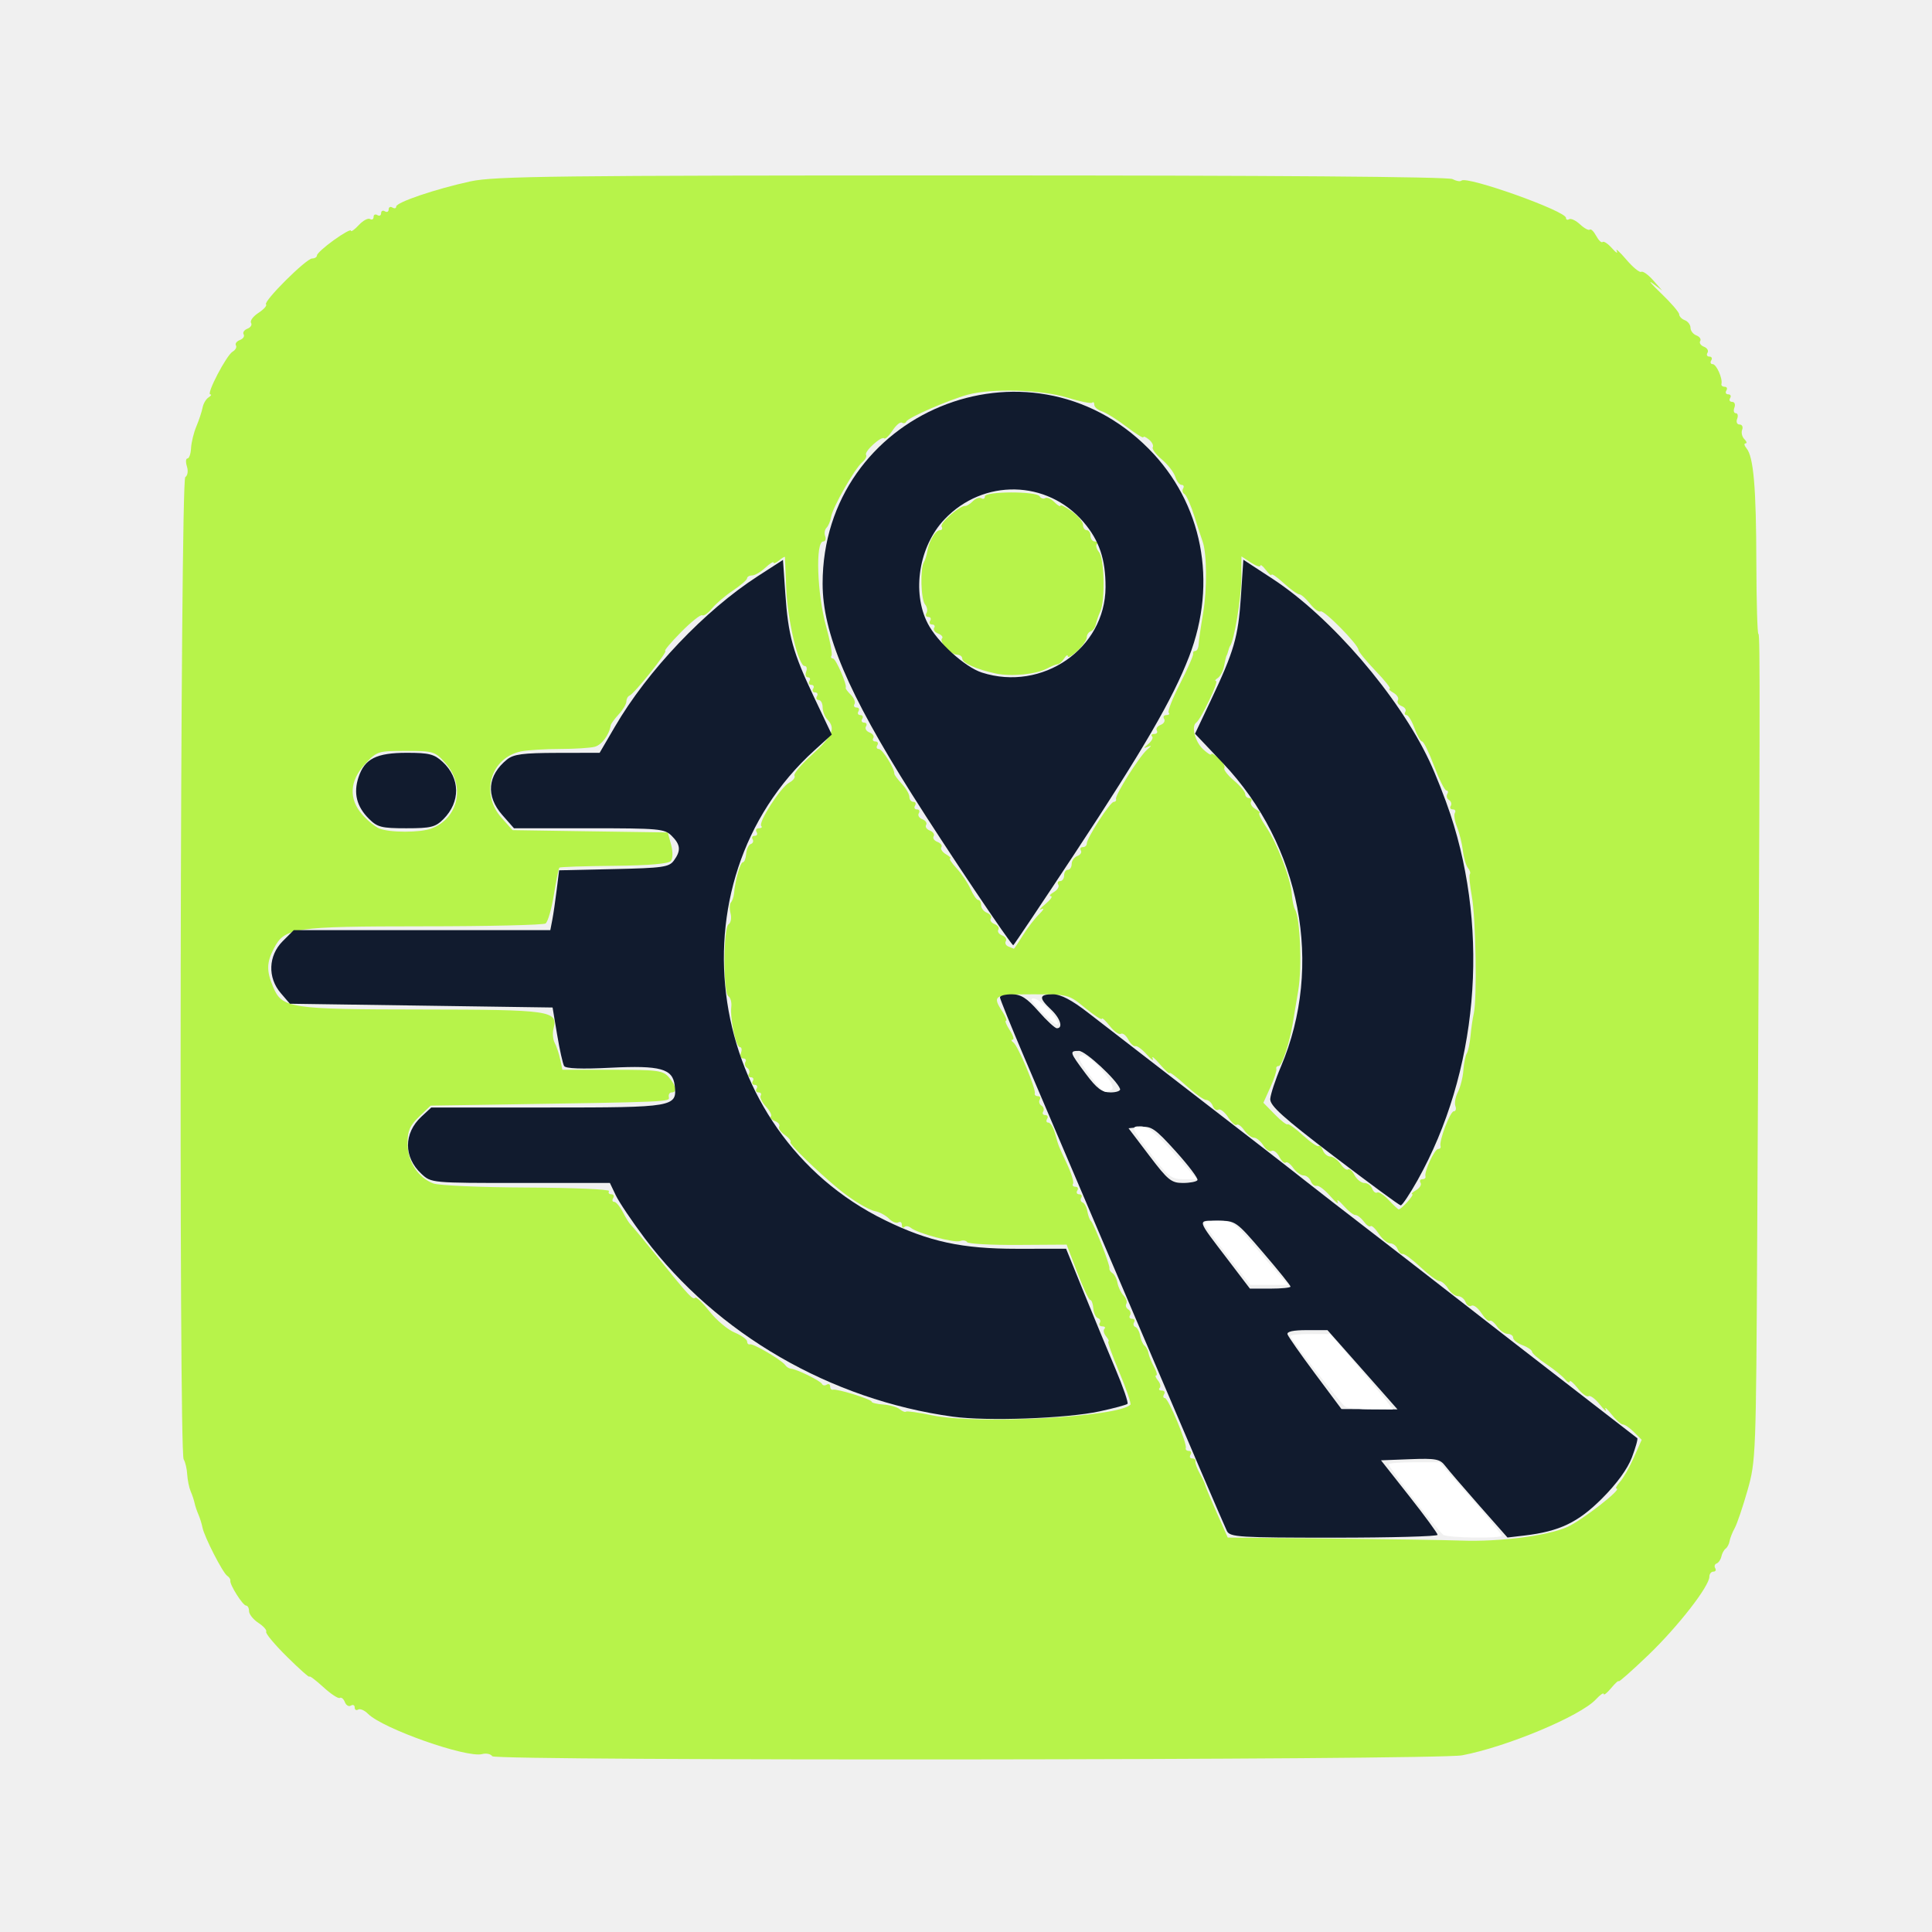
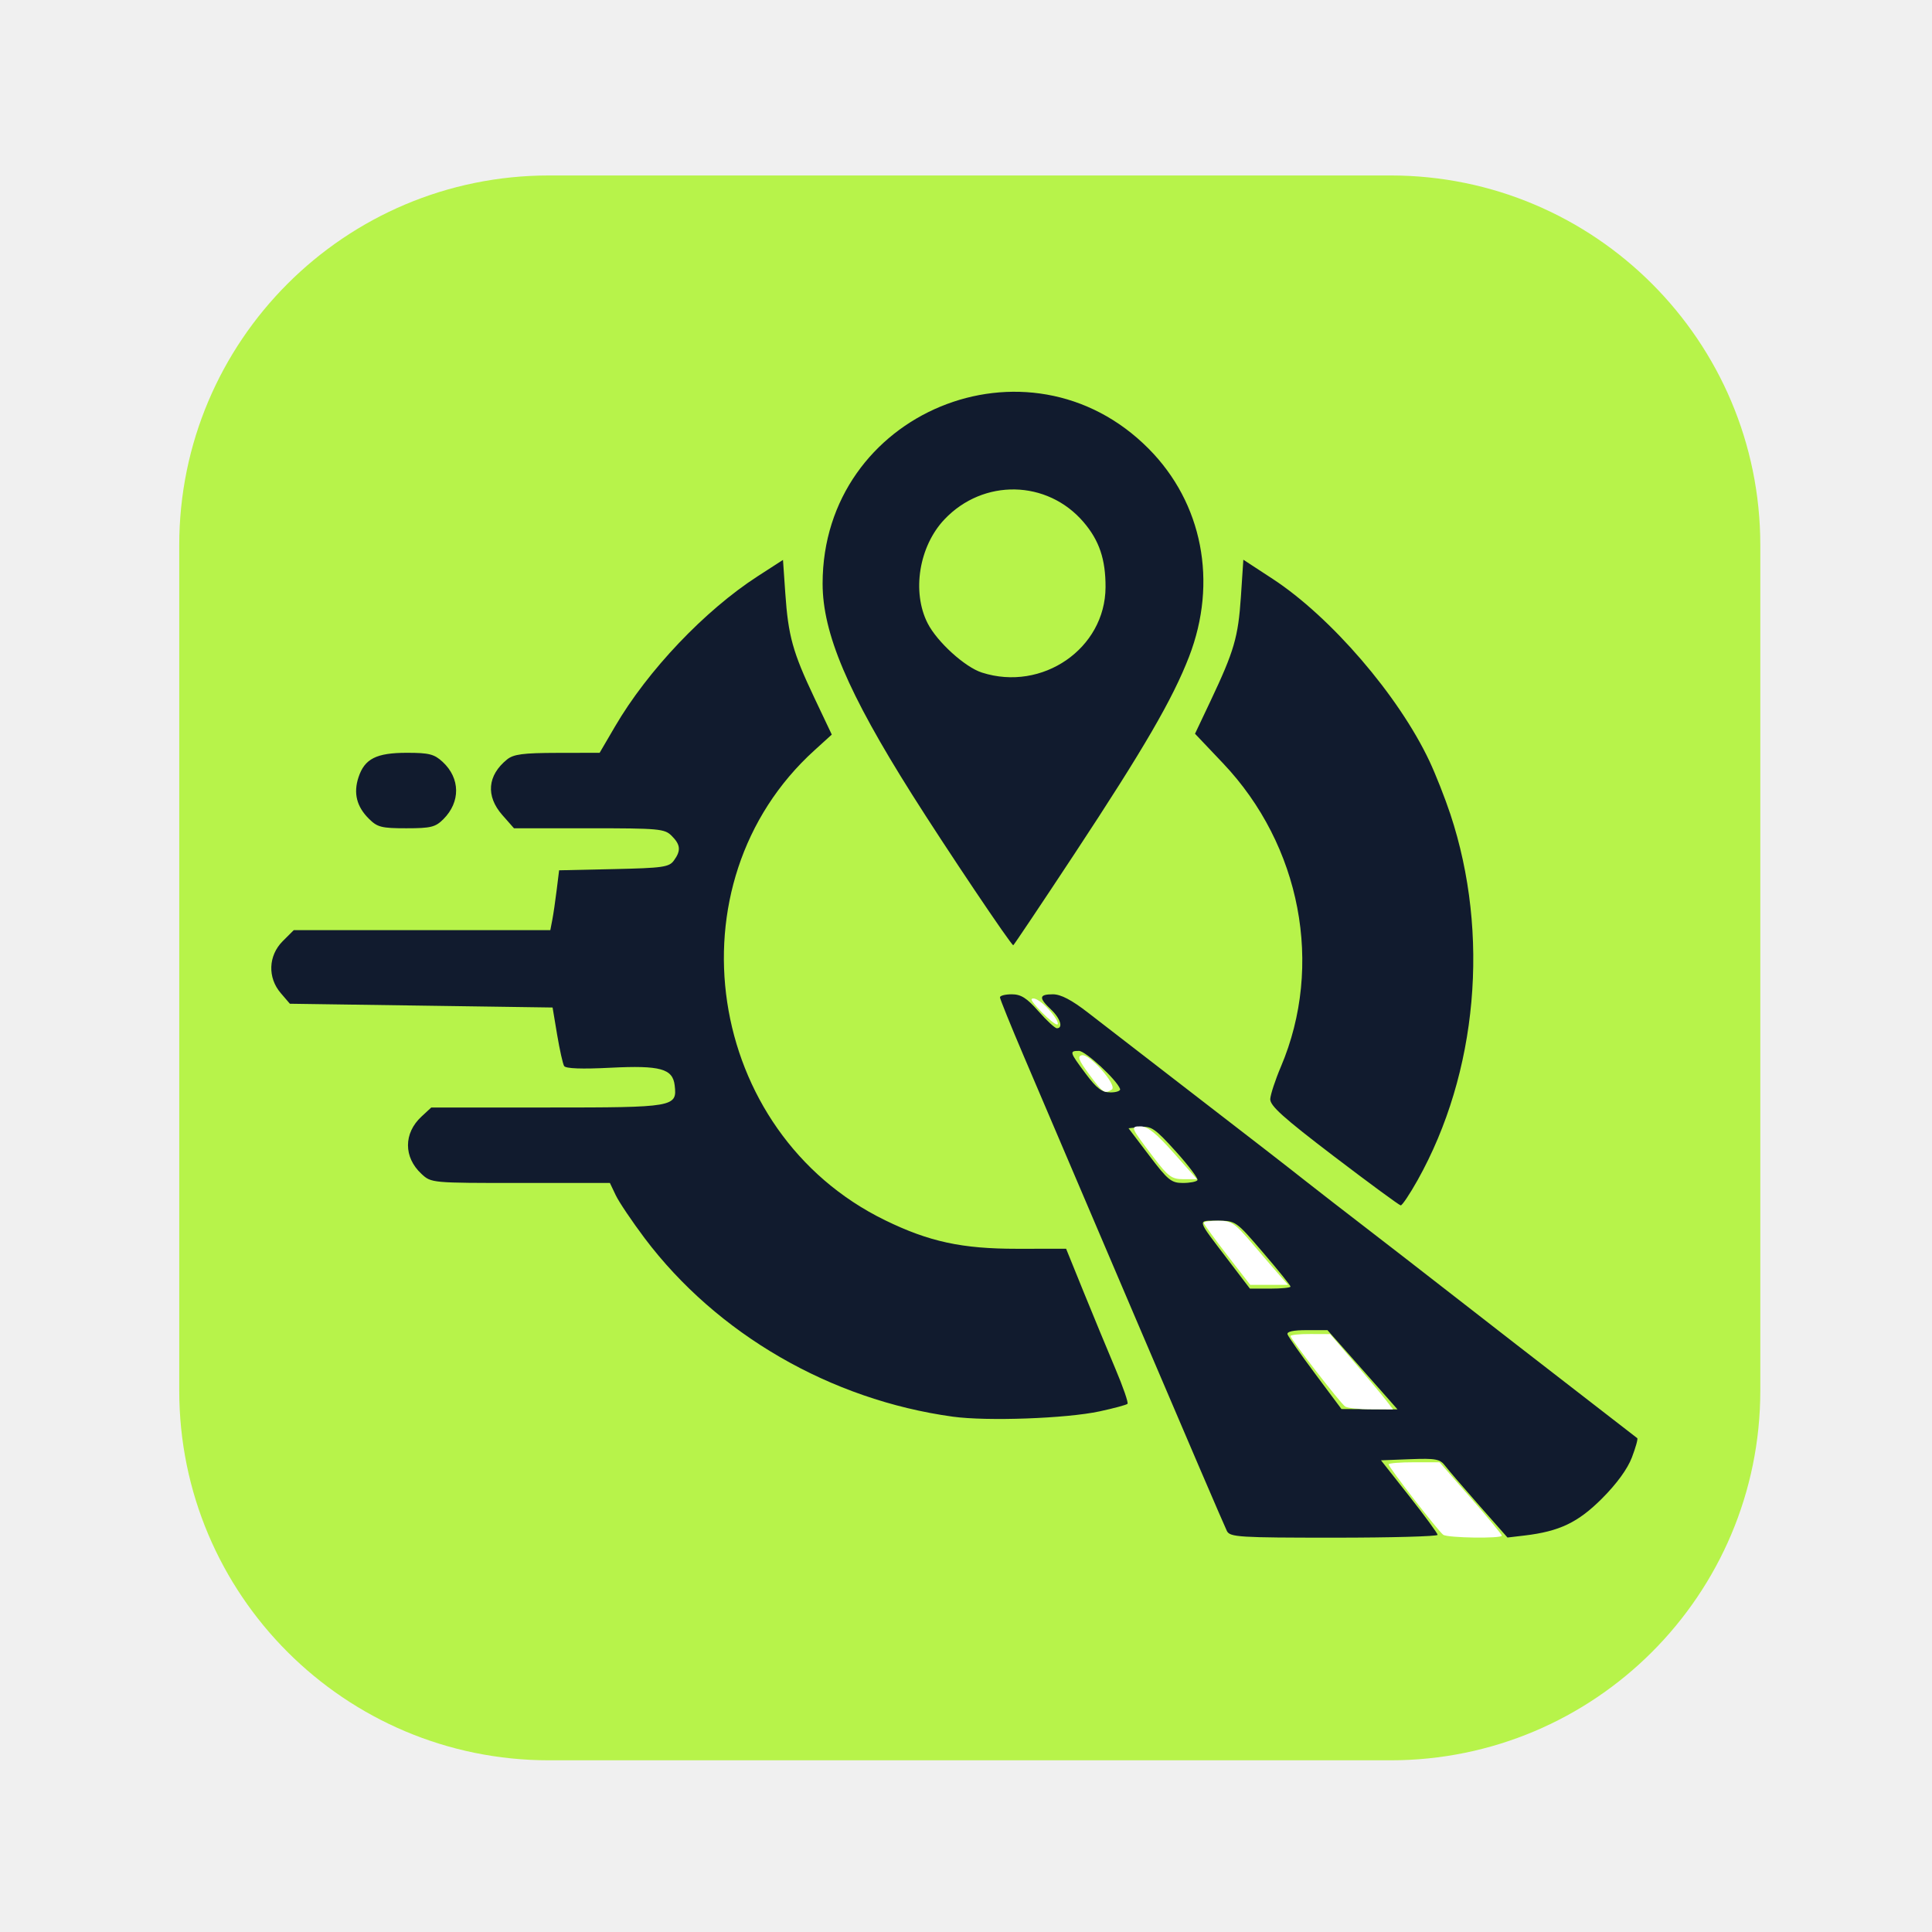
<svg xmlns="http://www.w3.org/2000/svg" viewBox="0 0 512 512" width="512" height="512">
  <g id="qruta-app-icon">
-     <path id="icon-squircle" d="M 387.47 465.18 C 399.34 462.93 418.79 454.79 422.92 450.36 C 424.06 449.13 425.00 448.48 425.00 448.92 C 425.00 449.36 425.89 448.66 426.97 447.36 C 428.05 446.06 428.95 445.25 428.97 445.56 C 428.99 445.86 432.54 442.71 436.87 438.56 C 444.70 431.03 453.00 420.37 453.00 417.83 C 453.00 417.10 453.48 416.50 454.06 416.50 C 454.64 416.50 454.86 416.09 454.55 415.59 C 454.24 415.08 454.41 414.52 454.92 414.34 C 455.43 414.15 456.00 413.33 456.18 412.50 C 456.35 411.67 456.87 410.73 457.32 410.40 C 457.77 410.07 458.24 409.17 458.36 408.40 C 458.49 407.63 459.10 406.08 459.72 404.96 C 460.34 403.84 461.86 399.34 463.11 394.96 C 465.32 387.17 465.37 385.77 465.68 328.00 C 466.43 189.15 466.47 167.71 466.00 168.00 C 465.73 168.17 465.48 159.69 465.45 149.15 C 465.41 129.22 464.71 121.06 462.85 118.82 C 462.25 118.09 462.13 117.50 462.58 117.50 C 463.03 117.50 462.90 117.00 462.28 116.38 C 461.66 115.76 461.39 114.64 461.69 113.88 C 461.98 113.12 461.67 112.50 461.00 112.50 C 460.33 112.50 460.04 111.83 460.36 111.00 C 460.68 110.18 460.52 109.50 460.00 109.50 C 459.48 109.50 459.32 108.82 459.64 108.00 C 459.95 107.18 459.69 106.50 459.05 106.50 C 458.41 106.50 458.16 106.05 458.50 105.50 C 458.84 104.95 458.61 104.50 458.00 104.50 C 457.39 104.50 457.16 104.05 457.50 103.50 C 457.84 102.95 457.64 102.50 457.06 102.50 C 456.48 102.50 456.09 102.16 456.20 101.75 C 456.57 100.34 454.87 96.50 453.87 96.50 C 453.33 96.50 453.16 96.05 453.50 95.50 C 453.84 94.95 453.61 94.50 453.00 94.50 C 452.39 94.50 452.16 94.05 452.50 93.49 C 452.85 92.94 452.43 92.22 451.57 91.89 C 450.71 91.56 450.26 90.88 450.57 90.39 C 450.88 89.89 450.42 89.22 449.56 88.89 C 448.70 88.56 448.00 87.65 448.00 86.86 C 448.00 86.08 447.33 85.18 446.50 84.86 C 445.67 84.55 445.00 83.84 445.00 83.31 C 445.00 82.77 442.86 80.28 440.25 77.78 C 437.64 75.28 436.62 74.08 438.00 75.11 L 440.50 76.99 L 438.10 74.27 C 436.79 72.78 435.36 71.78 434.94 72.04 C 434.51 72.30 432.72 70.83 430.96 68.76 C 429.19 66.69 428.06 65.68 428.45 66.50 C 428.84 67.32 428.27 67.01 427.20 65.79 C 426.13 64.58 425.00 63.83 424.71 64.13 C 424.41 64.43 423.64 63.69 423.00 62.50 C 422.36 61.31 421.60 60.57 421.31 60.85 C 421.02 61.14 419.87 60.52 418.74 59.47 C 417.62 58.43 416.32 57.81 415.85 58.09 C 415.38 58.38 415.00 58.22 415.00 57.74 C 415.00 55.91 388.64 46.53 387.29 47.87 C 386.99 48.18 385.92 47.99 384.92 47.46 C 383.76 46.84 337.10 46.48 257.51 46.49 C 147.38 46.49 131.03 46.69 124.71 48.06 C 115.49 50.06 105.00 53.61 105.00 54.74 C 105.00 55.22 104.55 55.34 104.00 55.00 C 103.45 54.66 103.00 54.89 103.00 55.50 C 103.00 56.11 102.55 56.34 102.00 56.00 C 101.45 55.66 101.00 55.89 101.00 56.50 C 101.00 57.11 100.55 57.34 100.00 57.00 C 99.45 56.66 99.00 56.89 99.00 57.50 C 99.00 58.11 98.58 58.36 98.06 58.04 C 97.54 57.72 96.19 58.45 95.06 59.67 C 93.93 60.88 93.00 61.54 93.00 61.13 C 93.00 60.71 90.98 61.83 88.50 63.61 C 86.03 65.38 84.00 67.21 84.00 67.67 C 84.00 68.13 83.42 68.50 82.72 68.50 C 81.15 68.50 69.72 79.89 70.50 80.67 C 70.81 80.98 69.91 81.98 68.50 82.91 C 67.09 83.83 66.20 85.02 66.53 85.55 C 66.86 86.08 66.43 86.78 65.57 87.11 C 64.71 87.44 64.26 88.12 64.57 88.61 C 64.88 89.11 64.43 89.78 63.57 90.11 C 62.71 90.44 62.24 91.08 62.53 91.54 C 62.81 92.00 62.41 92.74 61.65 93.19 C 60.01 94.14 54.61 104.49 55.73 104.52 C 56.15 104.52 55.95 104.88 55.28 105.31 C 54.60 105.74 53.88 106.97 53.68 108.04 C 53.47 109.12 52.73 111.35 52.04 113.00 C 51.34 114.65 50.71 117.24 50.63 118.75 C 50.56 120.26 50.13 121.50 49.68 121.50 C 49.23 121.50 49.17 122.46 49.54 123.62 C 49.92 124.83 49.73 126.05 49.10 126.44 C 47.77 127.26 47.35 384.65 48.67 386.74 C 49.10 387.43 49.53 389.22 49.61 390.72 C 49.70 392.22 50.11 394.24 50.53 395.22 C 50.96 396.20 51.42 397.60 51.57 398.33 C 51.72 399.06 52.17 400.41 52.57 401.33 C 52.97 402.25 53.46 403.80 53.65 404.78 C 54.13 407.25 59.05 416.87 60.22 417.61 C 60.74 417.95 61.11 418.52 61.04 418.89 C 60.84 419.94 64.35 425.50 65.22 425.50 C 65.65 425.50 66.00 426.16 66.00 426.98 C 66.00 427.79 67.12 429.19 68.49 430.09 C 69.86 430.98 70.78 432.04 70.54 432.44 C 70.29 432.83 72.77 435.81 76.05 439.05 C 79.32 442.29 82.00 444.67 82.00 444.33 C 82.00 444.00 83.64 445.24 85.66 447.08 C 87.67 448.92 89.64 450.22 90.05 449.97 C 90.46 449.72 91.06 450.21 91.39 451.07 C 91.72 451.93 92.44 452.35 92.99 452.00 C 93.55 451.66 94.00 451.89 94.00 452.50 C 94.00 453.11 94.41 453.36 94.92 453.05 C 95.43 452.74 96.61 453.25 97.54 454.19 C 101.47 458.12 123.63 465.93 127.78 464.85 C 128.88 464.56 130.08 464.82 130.45 465.42 C 131.24 466.70 380.74 466.46 387.47 465.18 Z M 352.44 407.73 L 325.37 407.47 L 322.38 400.73 C 320.73 397.03 319.38 393.77 319.36 393.50 C 319.35 393.23 318.72 391.88 317.96 390.50 C 317.20 389.12 316.67 387.66 316.79 387.25 C 316.90 386.84 316.52 386.50 315.94 386.50 C 315.36 386.50 315.16 386.05 315.50 385.50 C 315.84 384.95 315.64 384.50 315.06 384.50 C 314.48 384.50 314.11 384.16 314.25 383.75 C 314.65 382.54 309.62 370.50 308.71 370.50 C 308.25 370.50 308.16 370.05 308.50 369.50 C 308.84 368.95 308.57 368.50 307.89 368.50 C 307.22 368.50 306.96 368.20 307.32 367.84 C 307.69 367.48 307.48 366.58 306.87 365.84 C 306.26 365.10 306.05 364.50 306.41 364.50 C 306.77 364.50 306.51 363.49 305.83 362.25 C 305.15 361.01 304.49 359.37 304.36 358.60 C 304.24 357.83 303.77 356.93 303.32 356.60 C 302.87 356.27 302.35 355.10 302.16 354.00 C 301.97 352.90 301.41 351.85 300.90 351.66 C 300.40 351.48 300.24 350.92 300.55 350.41 C 300.86 349.91 300.61 349.50 300.00 349.50 C 299.39 349.50 299.14 349.08 299.46 348.57 C 299.77 348.06 299.57 347.35 299.00 347.00 C 298.43 346.65 298.20 345.98 298.49 345.51 C 298.78 345.04 298.45 344.06 297.76 343.33 C 297.07 342.60 296.34 341.10 296.15 340.00 C 295.96 338.90 295.36 337.72 294.81 337.39 C 294.27 337.05 293.91 336.47 294.01 336.10 C 294.23 335.30 289.88 324.23 289.06 323.50 C 288.75 323.23 288.35 322.10 288.16 321.00 C 287.97 319.90 287.41 318.85 286.90 318.66 C 286.40 318.48 286.24 317.92 286.55 317.41 C 286.86 316.91 286.61 316.50 286.00 316.50 C 285.39 316.50 285.16 316.05 285.50 315.50 C 285.84 314.95 285.61 314.50 285.00 314.50 C 284.39 314.50 284.10 314.14 284.37 313.71 C 284.64 313.27 283.92 310.91 282.77 308.46 C 280.41 303.44 280.60 303.95 279.56 300.25 C 279.13 298.74 278.36 297.50 277.83 297.50 C 277.31 297.50 277.16 297.05 277.50 296.50 C 277.84 295.95 277.61 295.50 277.00 295.50 C 276.39 295.50 276.14 295.08 276.46 294.57 C 276.77 294.06 276.57 293.35 276.00 293.00 C 275.43 292.65 275.23 291.94 275.54 291.43 C 275.86 290.92 275.64 290.50 275.06 290.50 C 274.48 290.50 274.11 290.16 274.23 289.75 C 274.60 288.59 269.76 277.09 268.56 276.27 C 267.98 275.86 267.89 275.52 268.37 275.52 C 268.84 275.51 268.49 274.38 267.59 273.00 C 266.69 271.62 266.24 270.50 266.59 270.50 C 266.94 270.50 266.50 269.39 265.62 268.04 C 262.86 263.83 263.44 263.50 273.58 263.50 C 283.11 263.50 283.19 263.52 287.58 267.12 C 290.01 269.11 292.00 270.40 292.00 269.99 C 292.00 269.57 292.94 270.42 294.08 271.87 C 295.22 273.33 296.55 274.28 297.03 273.98 C 297.51 273.69 298.39 274.35 298.98 275.46 C 299.57 276.57 300.44 277.37 300.90 277.24 C 301.36 277.11 302.73 278.12 303.94 279.50 C 305.16 280.88 305.84 281.32 305.47 280.50 C 305.09 279.68 305.94 280.35 307.35 282.00 C 308.77 283.65 309.94 284.71 309.96 284.37 C 309.98 284.02 311.91 285.48 314.25 287.62 C 316.59 289.75 319.01 291.50 319.64 291.50 C 320.27 291.50 321.06 292.20 321.39 293.06 C 321.72 293.92 322.39 294.38 322.88 294.07 C 323.38 293.77 324.54 294.68 325.47 296.10 C 326.40 297.51 327.42 298.41 327.74 298.09 C 328.06 297.77 328.95 298.41 329.72 299.51 C 330.49 300.60 331.65 301.50 332.32 301.50 C 332.98 301.50 334.09 302.42 334.79 303.54 C 335.49 304.66 336.48 305.32 336.98 305.01 C 337.49 304.70 338.41 305.40 339.03 306.56 C 339.65 307.72 340.42 308.41 340.74 308.09 C 341.06 307.77 341.95 308.41 342.72 309.51 C 343.49 310.60 344.71 311.50 345.45 311.50 C 346.18 311.50 347.05 312.18 347.37 313.01 C 347.68 313.84 348.40 314.40 348.95 314.26 C 349.50 314.12 351.12 315.35 352.55 317.00 C 353.98 318.65 354.85 319.32 354.50 318.50 C 354.14 317.68 354.83 318.12 356.04 319.50 C 357.24 320.88 358.66 322.00 359.19 322.00 C 359.73 322.00 360.73 322.78 361.43 323.73 C 362.13 324.69 362.93 325.24 363.21 324.95 C 363.50 324.67 364.48 325.58 365.39 326.97 C 366.30 328.36 367.66 329.50 368.42 329.50 C 369.17 329.50 370.05 330.18 370.37 331.01 C 370.68 331.84 371.29 332.42 371.72 332.31 C 372.15 332.20 374.28 333.77 376.45 335.80 C 378.62 337.84 380.87 339.50 381.45 339.50 C 382.04 339.50 383.08 340.40 383.77 341.50 C 384.45 342.60 385.64 343.50 386.40 343.50 C 387.16 343.50 388.06 344.20 388.39 345.06 C 388.72 345.92 389.42 346.36 389.95 346.03 C 390.48 345.70 391.67 346.59 392.59 348.00 C 393.52 349.41 394.51 350.33 394.80 350.04 C 395.08 349.75 395.95 350.41 396.72 351.51 C 397.49 352.60 398.76 353.50 399.56 353.50 C 400.35 353.50 401.00 353.96 401.00 354.52 C 401.00 355.09 402.12 355.98 403.50 356.50 C 404.88 357.02 406.00 357.80 406.01 358.23 C 406.01 358.65 407.70 360.12 409.76 361.50 C 411.82 362.87 414.05 364.67 414.72 365.50 C 415.39 366.32 415.95 366.60 415.97 366.12 C 415.99 365.63 416.94 366.42 418.08 367.87 C 419.22 369.33 420.53 370.29 420.99 370.00 C 421.45 369.72 422.80 370.73 423.99 372.24 C 425.18 373.76 425.86 374.32 425.50 373.50 C 425.14 372.68 425.82 373.24 427.01 374.75 C 428.20 376.26 429.58 377.50 430.08 377.50 C 430.59 377.50 431.91 378.41 433.03 379.53 L 435.06 381.56 L 432.99 386.25 C 431.86 388.82 430.20 391.73 429.31 392.71 C 428.42 393.70 428.01 394.50 428.41 394.50 C 430.06 394.50 419.15 402.98 415.31 404.69 C 410.03 407.02 397.46 408.63 387.30 408.27 C 383.01 408.12 367.32 407.88 352.44 407.73 Z M 247.00 375.07 C 243.43 374.33 240.32 373.89 240.09 374.10 C 239.87 374.31 239.13 374.02 238.45 373.46 C 237.77 372.90 235.82 372.34 234.11 372.22 C 232.40 372.10 231.00 371.76 231.00 371.47 C 231.00 370.83 221.82 367.98 220.75 368.28 C 220.34 368.40 220.00 368.02 220.00 367.44 C 220.00 366.86 219.59 366.64 219.09 366.95 C 218.58 367.26 218.02 367.17 217.84 366.76 C 217.47 365.94 211.08 362.80 209.61 362.72 C 209.12 362.69 208.45 362.27 208.11 361.78 C 207.20 360.45 199.61 355.98 198.75 356.26 C 198.34 356.39 198.00 356.06 198.00 355.51 C 198.00 354.97 196.51 353.90 194.69 353.14 C 192.86 352.38 189.88 349.88 188.07 347.58 C 186.25 345.29 184.53 343.63 184.26 343.91 C 183.61 344.56 182.72 343.60 174.56 333.50 C 170.78 328.82 167.42 324.77 167.10 324.50 C 166.77 324.23 165.86 322.76 165.08 321.25 C 164.30 319.74 163.26 318.50 162.77 318.50 C 162.28 318.50 162.16 318.05 162.50 317.50 C 162.84 316.95 162.61 316.50 162.00 316.50 C 161.39 316.50 161.12 316.12 161.41 315.65 C 161.70 315.18 151.92 314.76 139.68 314.71 C 127.44 314.66 116.27 314.17 114.85 313.63 C 110.76 312.08 108.00 307.81 108.00 303.05 C 108.00 299.70 108.60 298.30 111.06 295.94 L 114.13 293.00 L 130.31 292.75 C 177.90 292.01 177.51 292.03 177.25 290.75 C 177.11 290.06 177.45 289.50 178.00 289.50 C 179.52 289.50 179.20 287.76 177.28 285.51 C 175.71 283.68 174.34 283.50 162.30 283.50 L 149.04 283.50 L 148.46 280.75 C 148.14 279.24 147.48 277.26 147.00 276.37 C 146.52 275.47 146.38 273.76 146.69 272.57 C 147.93 267.85 145.96 267.57 111.86 267.53 C 76.66 267.50 74.76 267.21 72.37 261.52 C 70.60 257.32 70.64 255.09 72.57 251.37 C 75.43 245.84 77.72 245.50 112.22 245.48 C 129.42 245.48 143.99 245.14 144.58 244.73 C 145.18 244.33 146.17 240.91 146.78 237.14 C 147.39 233.36 148.05 230.12 148.24 229.93 C 148.42 229.74 154.95 229.52 162.75 229.45 C 172.10 229.35 177.22 228.91 177.81 228.15 C 178.33 227.49 178.34 225.65 177.84 223.81 L 176.97 220.61 L 156.40 220.31 L 135.83 220.00 L 132.92 216.73 C 127.18 210.31 130.02 200.75 138.14 199.12 C 139.85 198.78 144.46 198.49 148.37 198.49 C 152.29 198.48 156.46 198.22 157.63 197.90 C 159.47 197.41 161.47 194.71 161.84 192.23 C 161.91 191.81 162.87 190.49 163.98 189.29 C 165.09 188.10 166.00 186.57 166.00 185.89 C 166.00 185.22 166.38 184.52 166.85 184.33 C 168.10 183.85 177.16 172.50 176.30 172.50 C 175.90 172.50 177.77 170.27 180.46 167.54 C 183.14 164.82 185.67 162.80 186.09 163.05 C 186.50 163.31 187.66 162.50 188.67 161.26 C 189.68 160.02 192.18 157.88 194.24 156.50 C 196.30 155.12 197.99 153.66 197.99 153.25 C 198.00 152.84 198.59 152.50 199.31 152.50 C 200.03 152.50 201.61 151.58 202.81 150.46 C 204.02 149.34 205.00 148.72 205.00 149.08 C 205.00 149.45 205.68 149.18 206.50 148.50 C 207.32 147.82 208.01 147.42 208.02 147.63 C 208.03 147.83 208.18 151.60 208.36 156.00 C 208.71 164.42 211.58 176.50 213.24 176.50 C 213.78 176.50 213.95 177.18 213.64 178.00 C 213.32 178.82 213.53 179.50 214.09 179.50 C 214.66 179.50 214.84 179.95 214.50 180.50 C 214.16 181.05 214.39 181.50 215.00 181.50 C 215.61 181.50 215.84 181.95 215.50 182.50 C 215.16 183.05 215.39 183.50 216.00 183.50 C 216.61 183.50 216.84 183.95 216.50 184.50 C 216.16 185.05 216.36 185.50 216.94 185.50 C 217.52 185.50 218.00 186.37 218.00 187.43 C 218.00 188.49 218.57 189.95 219.27 190.68 C 221.53 193.02 220.61 195.14 215.25 199.96 C 212.36 202.56 210.24 205.07 210.53 205.54 C 210.82 206.01 210.19 206.87 209.12 207.43 C 206.89 208.63 200.85 218.01 201.74 218.90 C 202.06 219.23 201.78 219.50 201.11 219.50 C 200.43 219.50 200.16 219.95 200.50 220.50 C 200.84 221.05 200.61 221.50 200.00 221.50 C 199.39 221.50 199.14 221.91 199.45 222.41 C 199.76 222.92 199.54 223.49 198.96 223.68 C 198.38 223.87 197.84 225.04 197.74 226.26 C 197.65 227.49 197.26 228.50 196.87 228.50 C 196.18 228.50 194.84 233.23 194.53 236.73 C 194.44 237.68 194.07 238.76 193.71 239.13 C 193.34 239.50 193.29 240.81 193.60 242.04 C 193.91 243.27 193.68 244.58 193.08 244.95 C 191.68 245.81 191.63 263.16 193.03 264.02 C 193.59 264.36 193.94 265.63 193.80 266.83 C 193.44 269.99 195.03 277.50 196.06 277.50 C 196.54 277.50 196.68 278.18 196.36 279.00 C 196.05 279.82 196.31 280.50 196.95 280.50 C 197.59 280.50 197.86 280.92 197.54 281.43 C 197.23 281.94 197.43 282.65 198.00 283.00 C 198.57 283.35 198.77 284.06 198.46 284.57 C 198.14 285.08 198.39 285.50 199.00 285.50 C 199.61 285.50 199.84 285.95 199.50 286.50 C 199.16 287.05 199.39 287.50 200.00 287.50 C 200.61 287.50 200.84 287.95 200.50 288.50 C 200.16 289.05 200.39 289.50 201.00 289.50 C 201.61 289.50 201.88 289.88 201.59 290.35 C 201.31 290.82 201.93 292.12 202.97 293.24 C 204.02 294.37 204.62 295.55 204.30 295.87 C 203.98 296.19 204.45 296.74 205.35 297.08 C 206.25 297.43 206.76 298.08 206.48 298.54 C 206.20 298.99 206.87 300.00 207.98 300.77 C 209.08 301.55 209.76 302.41 209.48 302.68 C 209.06 303.10 216.30 310.16 222.00 314.89 C 225.59 317.88 230.11 320.64 232.00 321.00 C 233.12 321.22 234.74 322.10 235.60 322.96 C 236.46 323.81 237.57 324.26 238.08 323.95 C 238.59 323.64 239.00 323.93 239.00 324.61 C 239.00 325.28 239.30 325.54 239.66 325.18 C 240.02 324.81 240.81 324.92 241.41 325.41 C 243.18 326.85 252.95 329.46 254.43 328.89 C 255.18 328.60 256.03 328.73 256.30 329.18 C 256.58 329.63 262.63 329.96 269.74 329.92 L 282.67 329.84 L 285.47 337.17 C 287.01 341.20 288.56 344.50 288.92 344.50 C 289.28 344.50 289.65 345.51 289.74 346.74 C 289.84 347.96 290.38 349.13 290.96 349.32 C 291.54 349.51 291.76 350.08 291.45 350.59 C 291.14 351.09 291.43 351.50 292.11 351.50 C 292.78 351.50 293.04 351.80 292.68 352.16 C 292.31 352.52 292.52 353.42 293.13 354.16 C 293.74 354.90 294.01 355.50 293.72 355.50 C 293.42 355.50 294.73 359.16 296.62 363.64 C 298.51 368.12 299.84 372.00 299.57 372.26 C 296.27 375.56 258.96 377.56 247.00 375.07 Z M 368.03 318.03 C 366.75 316.67 365.37 315.77 364.96 316.03 C 364.55 316.28 363.95 315.82 363.64 314.99 C 363.32 314.17 362.39 313.50 361.57 313.50 C 360.74 313.50 359.57 312.56 358.95 311.41 C 358.34 310.27 357.58 309.59 357.26 309.91 C 356.94 310.23 356.05 309.59 355.28 308.49 C 354.51 307.40 353.29 306.50 352.55 306.50 C 351.82 306.50 350.93 305.76 350.58 304.86 C 350.24 303.95 349.73 303.44 349.45 303.72 C 349.17 303.99 347.30 302.71 345.29 300.87 C 343.28 299.03 341.45 297.72 341.22 297.95 C 340.99 298.18 339.45 296.99 337.81 295.30 L 334.81 292.24 L 336.66 288.14 C 337.67 285.89 338.39 283.69 338.25 283.27 C 338.11 282.85 338.39 282.50 338.87 282.50 C 339.71 282.50 341.68 276.60 342.54 271.50 C 342.78 270.12 343.45 266.07 344.05 262.50 C 345.08 256.30 344.55 243.18 343.19 241.02 C 342.84 240.46 342.46 238.64 342.35 236.98 C 342.07 232.89 338.46 223.45 335.49 219.08 C 334.15 217.11 333.38 215.49 333.78 215.47 C 334.18 215.45 333.70 214.98 332.73 214.41 C 331.75 213.84 331.22 212.95 331.54 212.44 C 331.86 211.92 331.64 211.50 331.06 211.50 C 330.48 211.50 330.00 211.02 330.00 210.44 C 330.00 209.85 328.65 208.23 327.00 206.84 C 325.35 205.45 324.21 203.97 324.47 203.54 C 324.74 203.12 324.06 201.96 322.98 200.98 C 321.89 199.99 321.00 199.50 321.00 199.88 C 321.00 200.27 320.03 199.67 318.83 198.56 C 316.69 196.56 315.64 192.46 317.02 191.50 C 318.25 190.65 323.08 180.50 322.27 180.48 C 321.85 180.48 322.05 180.12 322.72 179.69 C 323.40 179.26 324.15 177.81 324.40 176.46 C 324.65 175.11 324.94 173.89 325.05 173.75 C 325.16 173.61 325.36 173.05 325.50 172.50 C 325.64 171.95 325.84 171.39 325.95 171.25 C 327.06 169.88 328.91 158.73 328.96 153.23 L 329.00 147.45 L 331.50 149.09 C 332.88 149.99 334.00 150.37 334.00 149.92 C 334.00 149.48 334.66 149.99 335.47 151.06 C 336.28 152.13 336.95 152.69 336.97 152.31 C 336.99 151.92 338.45 152.94 340.22 154.56 C 342.00 156.18 343.84 157.50 344.33 157.50 C 344.81 157.50 346.10 158.63 347.19 160.01 C 348.27 161.39 349.52 162.30 349.96 162.03 C 350.80 161.50 360.00 170.84 360.00 172.22 C 360.00 172.67 362.04 175.16 364.53 177.77 C 367.03 180.37 368.72 182.51 368.28 182.53 C 367.85 182.55 368.30 183.02 369.27 183.59 C 370.25 184.16 370.78 185.05 370.46 185.57 C 370.14 186.09 370.57 186.78 371.43 187.11 C 372.29 187.44 372.74 188.11 372.44 188.60 C 372.13 189.10 372.27 189.50 372.74 189.50 C 373.21 189.50 374.17 191.07 374.86 193.00 C 375.56 194.93 376.46 196.50 376.87 196.50 C 377.28 196.50 378.71 199.42 380.05 202.99 C 381.40 206.57 382.86 209.49 383.31 209.49 C 383.75 209.50 383.86 209.92 383.54 210.43 C 383.23 210.94 383.43 211.65 384.00 212.00 C 384.57 212.35 384.77 213.06 384.46 213.57 C 384.14 214.08 384.39 214.50 385.00 214.50 C 385.61 214.50 385.86 214.91 385.55 215.42 C 385.24 215.92 385.50 217.61 386.13 219.17 C 386.76 220.72 387.46 223.56 387.69 225.46 C 387.91 227.36 388.52 229.42 389.04 230.05 C 389.56 230.67 389.77 231.39 389.52 231.65 C 389.27 231.90 389.51 234.56 390.05 237.55 C 391.12 243.37 391.46 264.68 390.56 268.62 C 390.26 269.93 389.87 272.59 389.70 274.54 C 389.52 276.48 389.08 278.56 388.72 279.15 C 388.35 279.74 387.95 281.75 387.81 283.61 C 387.68 285.48 387.03 288.07 386.37 289.37 C 385.70 290.68 385.40 292.37 385.69 293.12 C 385.98 293.88 385.79 294.50 385.27 294.50 C 384.30 294.50 381.31 302.39 381.75 303.75 C 381.89 304.16 381.60 304.50 381.12 304.50 C 380.17 304.50 377.37 310.53 377.76 311.75 C 377.89 312.16 377.52 312.50 376.94 312.50 C 376.36 312.50 376.14 312.92 376.46 313.44 C 376.78 313.95 376.25 314.84 375.27 315.41 C 374.30 315.98 373.84 316.45 374.25 316.47 C 374.95 316.50 371.40 320.50 370.67 320.50 C 370.50 320.50 369.30 319.39 368.03 318.03 Z M 267.24 250.84 C 266.55 250.56 266.24 249.91 266.56 249.41 C 266.87 248.90 266.43 248.22 265.57 247.89 C 264.71 247.56 264.26 246.88 264.57 246.39 C 264.88 245.89 264.43 245.22 263.57 244.89 C 262.71 244.56 262.26 243.88 262.57 243.39 C 262.88 242.89 262.42 242.22 261.56 241.89 C 260.70 241.56 260.00 240.66 260.00 239.89 C 260.00 239.13 259.66 238.50 259.24 238.50 C 258.83 238.50 257.91 237.20 257.21 235.61 C 256.50 234.01 254.84 231.54 253.51 230.11 C 252.18 228.67 251.41 227.49 251.80 227.47 C 252.18 227.45 251.70 226.98 250.73 226.41 C 249.75 225.84 249.19 225.00 249.47 224.54 C 249.76 224.08 249.29 223.44 248.43 223.11 C 247.57 222.78 247.12 222.11 247.43 221.61 C 247.74 221.12 247.29 220.44 246.43 220.11 C 245.57 219.78 245.12 219.11 245.43 218.61 C 245.74 218.12 245.29 217.44 244.43 217.11 C 243.57 216.78 243.15 216.06 243.50 215.51 C 243.84 214.95 243.61 214.50 243.00 214.50 C 242.39 214.50 242.16 214.05 242.50 213.50 C 242.84 212.95 242.64 212.50 242.06 212.50 C 241.48 212.50 241.00 211.91 241.00 211.19 C 241.00 210.47 240.09 208.90 238.98 207.71 C 237.87 206.51 236.98 205.30 237.00 205.01 C 237.10 203.69 233.84 198.50 232.92 198.50 C 232.35 198.50 232.16 198.05 232.50 197.50 C 232.84 196.95 232.61 196.50 232.00 196.50 C 231.39 196.50 231.13 196.10 231.44 195.60 C 231.74 195.11 231.29 194.44 230.43 194.11 C 229.57 193.78 229.15 193.06 229.50 192.51 C 229.84 191.95 229.61 191.50 229.00 191.50 C 228.39 191.50 228.16 191.05 228.50 190.50 C 228.84 189.95 228.61 189.50 228.00 189.50 C 227.39 189.50 227.16 189.05 227.50 188.50 C 227.84 187.95 227.61 187.50 227.00 187.50 C 226.39 187.50 226.14 187.09 226.45 186.58 C 226.76 186.07 226.32 184.97 225.47 184.12 C 224.62 183.27 224.01 182.44 224.12 182.29 C 224.59 181.59 221.51 174.50 220.74 174.50 C 220.27 174.50 220.10 174.15 220.37 173.72 C 220.63 173.28 219.98 169.80 218.92 165.97 C 216.54 157.41 216.06 143.50 218.15 143.50 C 218.73 143.50 218.98 142.88 218.69 142.12 C 218.39 141.36 218.56 140.34 219.05 139.85 C 219.54 139.36 220.08 138.07 220.25 136.98 C 220.64 134.48 226.53 124.14 228.50 122.50 C 229.31 121.83 229.77 120.94 229.52 120.54 C 228.98 119.65 233.61 115.44 234.33 116.17 C 234.61 116.45 235.60 115.51 236.53 114.10 C 237.46 112.68 238.58 111.74 239.02 112.01 C 239.47 112.29 239.98 112.16 240.16 111.73 C 240.61 110.69 251.43 105.96 256.50 104.59 C 262.89 102.86 276.04 103.26 282.86 105.38 C 286.19 106.41 289.15 107.01 289.45 106.71 C 289.75 106.41 290.00 106.66 290.00 107.27 C 290.00 107.87 290.91 108.65 292.02 109.01 C 293.13 109.36 296.06 111.19 298.52 113.07 C 300.98 114.95 303.00 116.21 303.00 115.87 C 303.00 115.53 303.67 115.81 304.49 116.49 C 305.31 117.17 305.76 118.08 305.49 118.52 C 305.22 118.96 306.29 120.41 307.88 121.74 C 309.46 123.08 311.07 125.14 311.45 126.33 C 311.83 127.53 312.58 128.50 313.13 128.50 C 313.67 128.50 313.86 128.92 313.54 129.43 C 313.23 129.94 313.39 130.62 313.91 130.94 C 314.42 131.26 315.59 133.88 316.50 136.76 C 317.41 139.64 318.40 142.68 318.70 143.50 C 319.85 146.62 319.91 156.24 318.84 162.50 C 318.23 166.07 317.69 169.79 317.65 170.75 C 317.61 171.71 317.22 172.50 316.79 172.50 C 316.35 172.50 316.09 172.84 316.20 173.25 C 316.31 173.66 314.75 177.21 312.75 181.13 C 310.74 185.05 309.37 188.54 309.71 188.88 C 310.05 189.22 309.78 189.50 309.11 189.50 C 308.43 189.50 308.16 189.95 308.50 190.51 C 308.85 191.06 308.43 191.78 307.57 192.11 C 306.71 192.44 306.26 193.11 306.56 193.60 C 306.87 194.10 306.57 194.50 305.89 194.50 C 305.22 194.50 304.96 194.79 305.32 195.15 C 305.68 195.51 305.19 196.44 304.23 197.23 C 303.08 198.17 303.00 198.43 304.00 198.00 C 305.30 197.44 305.30 197.53 303.98 198.68 C 301.93 200.45 295.44 210.77 295.75 211.73 C 295.89 212.15 295.62 212.50 295.15 212.50 C 294.20 212.50 288.00 222.10 288.00 223.57 C 288.00 224.08 287.52 224.50 286.94 224.50 C 286.36 224.50 286.13 224.90 286.44 225.40 C 286.74 225.89 286.32 226.55 285.49 226.86 C 284.67 227.18 284.00 228.13 284.00 228.97 C 284.00 229.81 283.55 230.50 283.00 230.50 C 282.45 230.50 282.00 231.18 282.00 232.00 C 282.00 232.82 281.52 233.50 280.94 233.50 C 280.36 233.50 280.14 233.92 280.46 234.44 C 280.78 234.95 280.25 235.84 279.27 236.41 C 278.30 236.98 277.95 237.46 278.50 237.49 C 279.05 237.52 278.38 238.47 277.00 239.61 C 275.62 240.74 275.18 241.34 276.00 240.94 C 276.82 240.54 276.55 241.13 275.39 242.27 C 274.22 243.40 272.27 245.94 271.05 247.91 C 269.83 249.89 268.76 251.46 268.67 251.42 C 268.58 251.38 267.93 251.11 267.24 250.84 Z M 100.50 219.55 C 99.40 219.10 97.38 217.44 96.00 215.86 C 92.37 211.71 92.63 206.95 96.72 202.50 C 99.87 199.09 100.14 199.00 107.56 199.00 C 114.88 199.00 115.27 199.12 118.08 202.27 C 123.39 208.20 121.52 216.83 114.34 219.56 C 111.36 220.69 103.27 220.69 100.50 219.55 Z M 277.50 177.15 C 278.60 176.56 279.85 176.05 280.29 176.04 C 280.72 176.02 281.50 175.32 282.02 174.50 C 282.54 173.68 282.98 173.42 282.98 173.92 C 282.99 174.43 284.12 173.79 285.50 172.50 C 286.88 171.21 288.00 169.59 288.00 168.91 C 288.00 168.23 288.47 167.51 289.05 167.32 C 289.63 167.12 290.24 166.30 290.40 165.48 C 290.57 164.67 291.10 163.10 291.60 162.00 C 292.92 159.07 292.67 148.01 291.24 146.29 C 290.57 145.48 290.31 144.52 290.68 144.16 C 291.04 143.80 290.81 143.50 290.17 143.50 C 289.53 143.50 289.00 142.82 289.00 142.00 C 289.00 141.18 288.55 140.50 288.00 140.50 C 287.45 140.50 287.00 139.86 287.00 139.07 C 287.00 138.28 285.65 136.67 284.00 135.50 C 282.35 134.33 281.00 133.65 281.00 134.00 C 281.00 134.36 280.29 133.93 279.42 133.06 C 278.55 132.19 277.46 131.72 276.99 132.01 C 276.52 132.30 275.86 132.08 275.51 131.52 C 274.66 130.14 261.00 130.18 261.00 131.56 C 261.00 132.14 260.59 132.36 260.08 132.05 C 259.57 131.74 258.56 132.08 257.83 132.81 C 257.10 133.54 256.20 134.11 255.83 134.07 C 254.42 133.92 248.98 138.65 249.53 139.55 C 249.85 140.07 249.66 140.50 249.09 140.50 C 247.92 140.50 246.14 143.49 245.73 146.17 C 245.57 147.18 245.17 148.45 244.83 149.00 C 243.82 150.66 244.05 158.85 245.15 160.18 C 245.71 160.86 245.88 161.88 245.53 162.46 C 245.17 163.03 245.39 163.50 246.00 163.50 C 246.61 163.50 246.84 163.95 246.50 164.50 C 246.16 165.05 246.39 165.50 247.00 165.50 C 247.61 165.50 247.87 165.90 247.56 166.40 C 247.26 166.89 247.75 167.57 248.65 167.92 C 249.55 168.26 250.00 168.84 249.64 169.19 C 248.77 170.06 251.97 173.50 253.65 173.50 C 254.39 173.50 255.00 173.96 255.00 174.52 C 255.00 175.71 258.94 177.45 264.00 178.51 C 268.07 179.36 274.62 178.70 277.50 177.15 Z" fill="#B7F34A" fill-rule="evenodd" />
-     <path id="icon-navy-artwork" d="M 380.98 406.75 C 380.97 406.34 377.59 401.73 373.47 396.50 L 365.98 387.00 L 373.70 386.70 C 380.48 386.44 381.61 386.66 382.96 388.43 C 383.81 389.55 387.88 394.28 392.00 398.96 L 399.50 407.46 L 404.00 406.93 C 413.28 405.83 418.20 403.48 424.58 397.09 C 428.45 393.21 431.32 389.27 432.47 386.23 C 433.47 383.60 434.11 381.31 433.89 381.13 C 433.68 380.95 426.30 375.24 417.50 368.44 C 408.70 361.64 394.52 350.65 386.00 344.00 C 377.48 337.36 366.45 328.81 361.50 325.01 C 356.55 321.21 349.57 315.80 346.00 312.99 C 339.33 307.74 336.61 305.63 310.00 285.10 C 301.48 278.52 291.70 270.97 288.28 268.32 C 283.98 264.99 281.12 263.50 279.03 263.50 C 275.35 263.50 275.22 264.42 278.50 267.50 C 280.99 269.84 281.83 272.50 280.08 272.50 C 279.58 272.50 277.39 270.48 275.21 268.00 C 272.10 264.47 270.57 263.50 268.12 263.50 C 266.41 263.50 265.00 263.86 265.00 264.30 C 265.00 264.73 267.87 271.82 271.38 280.05 C 274.89 288.27 288.21 319.52 301.00 349.50 C 313.78 379.48 324.65 404.79 325.15 405.75 C 325.99 407.35 328.39 407.50 353.54 407.50 C 368.64 407.50 380.99 407.16 380.98 406.75 Z M 291.39 374.03 C 295.19 373.21 298.52 372.31 298.80 372.03 C 299.08 371.75 297.64 367.58 295.60 362.76 C 293.56 357.94 289.79 348.81 287.21 342.47 L 282.53 330.93 L 269.51 330.94 C 254.95 330.95 246.22 329.07 234.56 323.38 C 186.85 300.12 176.93 234.11 215.84 198.84 L 220.43 194.67 L 215.77 184.84 C 210.08 172.82 208.89 168.52 208.11 157.19 L 207.50 148.38 L 200.83 152.69 C 186.77 161.77 171.65 177.69 162.99 192.52 L 158.91 199.50 L 147.71 199.52 C 138.60 199.54 136.10 199.87 134.37 201.27 C 129.17 205.48 128.70 210.95 133.10 215.97 L 136.21 219.50 L 156.10 219.50 C 174.67 219.50 176.13 219.63 178.00 221.50 C 180.37 223.87 180.50 225.43 178.58 228.06 C 177.31 229.80 175.65 230.03 162.67 230.32 L 148.17 230.64 L 147.53 235.82 C 147.18 238.67 146.66 242.24 146.37 243.75 L 145.84 246.50 L 111.84 246.50 L 77.85 246.50 L 74.92 249.42 C 71.09 253.26 70.87 259.08 74.41 263.19 L 76.82 266.00 L 111.63 266.50 L 146.44 267.00 L 147.65 274.23 C 148.32 278.21 149.15 281.93 149.50 282.51 C 149.92 283.19 154.19 283.35 161.82 282.96 C 175.00 282.30 178.29 283.21 178.80 287.65 C 179.47 293.38 178.78 293.50 145.07 293.50 L 114.29 293.50 L 111.69 295.91 C 106.93 300.32 106.93 306.68 111.69 311.09 C 114.29 313.50 114.32 313.50 137.96 313.50 L 161.63 313.50 L 163.19 316.77 C 164.05 318.57 167.50 323.69 170.85 328.15 C 189.99 353.54 220.10 370.97 252.50 375.43 C 261.58 376.68 282.60 375.92 291.39 374.03 Z M 348.54 364.08 C 344.71 358.94 341.41 354.24 341.21 353.62 C 340.96 352.88 342.71 352.50 346.31 352.50 L 351.79 352.50 L 359.09 360.75 C 363.11 365.29 367.29 370.01 368.37 371.25 L 370.35 373.50 L 362.92 373.45 L 355.50 373.41 L 348.54 364.08 Z M 325.37 333.79 C 316.98 322.78 317.17 323.50 322.70 323.51 C 327.48 323.51 327.53 323.55 334.75 331.97 C 338.74 336.61 342.00 340.66 342.00 340.96 C 342.00 341.26 339.58 341.50 336.62 341.50 L 331.24 341.50 L 325.37 333.79 Z M 375.68 312.75 C 391.58 284.34 394.88 247.52 384.37 215.79 C 382.95 211.51 380.45 205.17 378.82 201.71 C 370.64 184.34 352.69 163.49 337.24 153.39 L 329.50 148.33 L 328.85 158.17 C 328.13 168.86 327.07 172.51 320.82 185.73 L 316.69 194.45 L 324.10 202.26 C 344.76 224.03 350.84 255.87 339.45 282.69 C 337.97 286.16 336.71 290.01 336.63 291.23 C 336.53 293.01 339.98 296.12 353.50 306.43 C 362.85 313.55 370.82 319.41 371.20 319.44 C 371.59 319.47 373.60 316.46 375.68 312.75 Z M 304.57 306.25 L 299.07 299.00 L 302.27 298.67 C 305.11 298.38 306.14 299.09 311.63 305.17 C 315.02 308.93 317.59 312.34 317.34 312.75 C 317.09 313.16 315.35 313.50 313.47 313.50 C 310.42 313.50 309.50 312.76 304.57 306.25 Z M 287.71 284.53 C 283.42 278.78 283.34 278.50 285.94 278.50 C 287.67 278.50 295.97 286.18 296.83 288.58 C 297.02 289.08 295.88 289.50 294.30 289.50 C 292.02 289.50 290.66 288.47 287.71 284.53 Z M 284.77 226.25 C 303.16 198.36 310.76 185.28 315.11 174.04 C 322.76 154.25 318.69 133.30 304.39 118.90 C 272.51 86.79 218.00 109.35 218.00 154.65 C 218.00 167.81 224.68 183.57 241.70 210.54 C 250.71 224.83 267.95 250.50 268.53 250.50 C 268.66 250.50 275.97 239.59 284.77 226.25 Z M 117.50 217.09 C 122.07 212.52 121.99 206.25 117.31 201.91 C 115.08 199.85 113.72 199.50 107.82 199.50 C 99.75 199.50 96.62 201.08 95.01 205.98 C 93.62 210.18 94.50 213.73 97.74 216.96 C 100.00 219.22 101.08 219.50 107.68 219.50 C 114.18 219.50 115.39 219.20 117.50 217.09 Z M 260.22 178.24 C 255.71 176.80 248.35 170.11 245.83 165.17 C 241.59 156.85 243.55 144.74 250.30 137.63 C 260.59 126.78 277.53 127.12 287.15 138.36 C 291.32 143.23 293.01 148.23 292.98 155.62 C 292.91 171.86 276.24 183.38 260.22 178.24 Z" fill="#111B2E" fill-rule="evenodd" />
+     <rect id="icon-squircle" x="47.5" y="46.5" width="419" height="420" rx="98" ry="98" fill="#B7F34A" />
+     <path id="icon-pin-road" d="M 380.98 406.75 C 380.97 406.34 377.59 401.73 373.47 396.50 L 365.98 387.00 L 373.70 386.70 C 380.48 386.44 381.61 386.66 382.96 388.43 C 383.81 389.55 387.88 394.28 392.00 398.96 L 399.50 407.46 L 404.00 406.93 C 413.28 405.83 418.20 403.48 424.58 397.09 C 428.45 393.21 431.32 389.27 432.47 386.23 C 433.47 383.60 434.11 381.31 433.89 381.13 C 433.68 380.95 426.30 375.24 417.50 368.44 C 408.70 361.64 394.52 350.65 386.00 344.00 C 377.48 337.36 366.45 328.81 361.50 325.01 C 356.55 321.21 349.57 315.80 346.00 312.99 C 339.33 307.74 336.61 305.63 310.00 285.10 C 301.48 278.52 291.70 270.97 288.28 268.32 C 283.98 264.99 281.12 263.50 279.03 263.50 C 275.35 263.50 275.22 264.42 278.50 267.50 C 280.99 269.84 281.83 272.50 280.08 272.50 C 279.58 272.50 277.39 270.48 275.21 268.00 C 272.10 264.47 270.57 263.50 268.12 263.50 C 266.41 263.50 265.00 263.86 265.00 264.30 C 265.00 264.73 267.87 271.82 271.38 280.05 C 274.89 288.27 288.21 319.52 301.00 349.50 C 313.78 379.48 324.65 404.79 325.15 405.75 C 325.99 407.35 328.39 407.50 353.54 407.50 C 368.64 407.50 380.99 407.16 380.98 406.75 Z M 291.39 374.03 C 295.19 373.21 298.52 372.31 298.80 372.03 C 299.08 371.75 297.64 367.58 295.60 362.76 C 293.56 357.94 289.79 348.81 287.21 342.47 L 282.53 330.93 L 269.51 330.94 C 254.95 330.95 246.22 329.07 234.56 323.38 C 186.85 300.12 176.93 234.11 215.84 198.84 L 220.43 194.67 L 215.77 184.84 C 210.08 172.82 208.89 168.52 208.11 157.19 L 207.50 148.38 L 200.83 152.69 C 186.77 161.77 171.65 177.69 162.99 192.52 L 158.91 199.50 L 147.71 199.52 C 138.60 199.54 136.10 199.87 134.37 201.27 C 129.17 205.48 128.70 210.95 133.10 215.97 L 136.21 219.50 L 156.10 219.50 C 174.67 219.50 176.13 219.63 178.00 221.50 C 180.37 223.87 180.50 225.43 178.58 228.06 C 177.31 229.80 175.65 230.03 162.67 230.32 L 148.17 230.64 L 147.53 235.82 C 147.18 238.67 146.66 242.24 146.37 243.75 L 145.84 246.50 L 111.84 246.50 L 77.85 246.50 L 74.92 249.42 C 71.09 253.26 70.87 259.08 74.41 263.19 L 76.82 266.00 L 111.63 266.50 L 146.44 267.00 L 147.65 274.23 C 148.32 278.21 149.15 281.93 149.50 282.51 C 149.92 283.19 154.19 283.35 161.82 282.96 C 175.00 282.30 178.29 283.21 178.80 287.65 C 179.47 293.38 178.78 293.50 145.07 293.50 L 114.29 293.50 L 111.69 295.91 C 106.93 300.32 106.93 306.68 111.69 311.09 C 114.29 313.50 114.32 313.50 137.96 313.50 L 161.63 313.50 L 163.19 316.77 C 164.05 318.57 167.50 323.69 170.85 328.15 C 189.99 353.54 220.10 370.97 252.50 375.43 C 261.58 376.68 282.60 375.92 291.39 374.03 Z M 348.54 364.08 C 344.71 358.94 341.41 354.24 341.21 353.62 C 340.96 352.88 342.71 352.50 346.31 352.50 L 351.79 352.50 L 359.09 360.75 C 363.11 365.29 367.29 370.01 368.37 371.25 L 370.35 373.50 L 362.92 373.45 L 355.50 373.41 L 348.54 364.08 Z M 325.37 333.79 C 316.98 322.78 317.17 323.50 322.70 323.51 C 327.48 323.51 327.53 323.55 334.75 331.97 C 338.74 336.61 342.00 340.66 342.00 340.96 C 342.00 341.26 339.58 341.50 336.62 341.50 L 331.24 341.50 L 325.37 333.79 Z M 375.68 312.75 C 391.58 284.34 394.88 247.52 384.37 215.79 C 382.95 211.51 380.45 205.17 378.82 201.71 C 370.64 184.34 352.69 163.49 337.24 153.39 L 329.50 148.33 L 328.85 158.17 C 328.13 168.86 327.07 172.51 320.82 185.73 L 316.69 194.45 L 324.10 202.26 C 344.76 224.03 350.84 255.87 339.45 282.69 C 337.97 286.16 336.71 290.01 336.63 291.23 C 336.53 293.01 339.98 296.12 353.50 306.43 C 362.85 313.55 370.82 319.41 371.20 319.44 C 371.59 319.47 373.60 316.46 375.68 312.75 Z M 304.57 306.25 L 299.07 299.00 L 302.27 298.67 C 305.11 298.38 306.14 299.09 311.63 305.17 C 315.02 308.93 317.59 312.34 317.34 312.75 C 317.09 313.16 315.35 313.50 313.47 313.50 C 310.42 313.50 309.50 312.76 304.57 306.25 Z M 287.71 284.53 C 283.42 278.78 283.34 278.50 285.94 278.50 C 287.67 278.50 295.97 286.18 296.83 288.58 C 297.02 289.08 295.88 289.50 294.30 289.50 C 292.02 289.50 290.66 288.47 287.71 284.53 Z M 284.77 226.25 C 303.16 198.36 310.76 185.28 315.11 174.04 C 322.76 154.25 318.69 133.30 304.39 118.90 C 272.51 86.79 218.00 109.35 218.00 154.65 C 218.00 167.81 224.68 183.57 241.70 210.54 C 250.71 224.83 267.95 250.50 268.53 250.50 C 268.66 250.50 275.97 239.59 284.77 226.25 Z M 117.50 217.09 C 122.07 212.52 121.99 206.25 117.31 201.91 C 115.08 199.85 113.72 199.50 107.82 199.50 C 99.75 199.50 96.62 201.08 95.01 205.98 C 93.62 210.18 94.50 213.73 97.74 216.96 C 100.00 219.22 101.08 219.50 107.68 219.50 C 114.18 219.50 115.39 219.20 117.50 217.09 Z M 260.22 178.24 C 255.71 176.80 248.35 170.11 245.83 165.17 C 241.59 156.85 243.55 144.74 250.30 137.63 C 260.59 126.78 277.53 127.12 287.15 138.36 C 291.32 143.23 293.01 148.23 292.98 155.62 C 292.91 171.86 276.24 183.38 260.22 178.24 Z" fill="#111B2E" fill-rule="evenodd" />
    <path id="icon-road-dashes" d="M 398.00 406.96 C 398.00 406.66 394.29 402.16 389.75 396.97 L 381.50 387.53 L 374.75 387.52 C 371.04 387.51 368.00 387.76 368.00 388.07 C 368.00 388.83 381.16 405.79 382.47 406.73 C 383.65 407.58 398.00 407.78 398.00 406.96 Z M 367.33 371.11 C 366.33 369.80 362.57 365.31 359.00 361.14 L 352.50 353.55 L 347.25 353.53 C 344.36 353.51 342.00 353.76 342.00 354.07 C 342.00 354.83 355.16 371.79 356.47 372.73 C 357.04 373.14 360.13 373.48 363.33 373.48 L 369.17 373.50 L 367.33 371.11 Z M 339.35 338.25 C 338.25 337.01 334.96 333.19 332.03 329.75 C 327.20 324.09 326.34 323.50 322.85 323.50 C 320.73 323.50 319.00 323.75 319.00 324.05 C 319.00 324.35 321.77 328.18 325.16 332.55 L 331.32 340.50 L 336.34 340.50 L 341.35 340.50 L 339.35 338.25 Z M 311.00 305.50 C 306.49 300.42 304.12 298.50 302.34 298.50 C 299.49 298.50 299.54 298.62 305.73 306.75 C 309.62 311.84 310.52 312.50 313.66 312.50 L 317.21 312.50 L 311.00 305.50 Z M 294.64 288.73 C 296.22 287.71 288.77 279.19 286.70 279.65 C 285.45 279.93 285.86 280.98 288.66 284.75 C 292.32 289.68 292.74 289.96 294.64 288.73 Z M 278.83 268.57 C 276.65 265.83 274.12 264.05 273.40 264.76 C 272.87 265.30 279.05 271.50 280.13 271.50 C 280.69 271.50 280.11 270.18 278.83 268.57 Z" fill="#FFFFFF" fill-rule="evenodd" />
  </g>
</svg>
